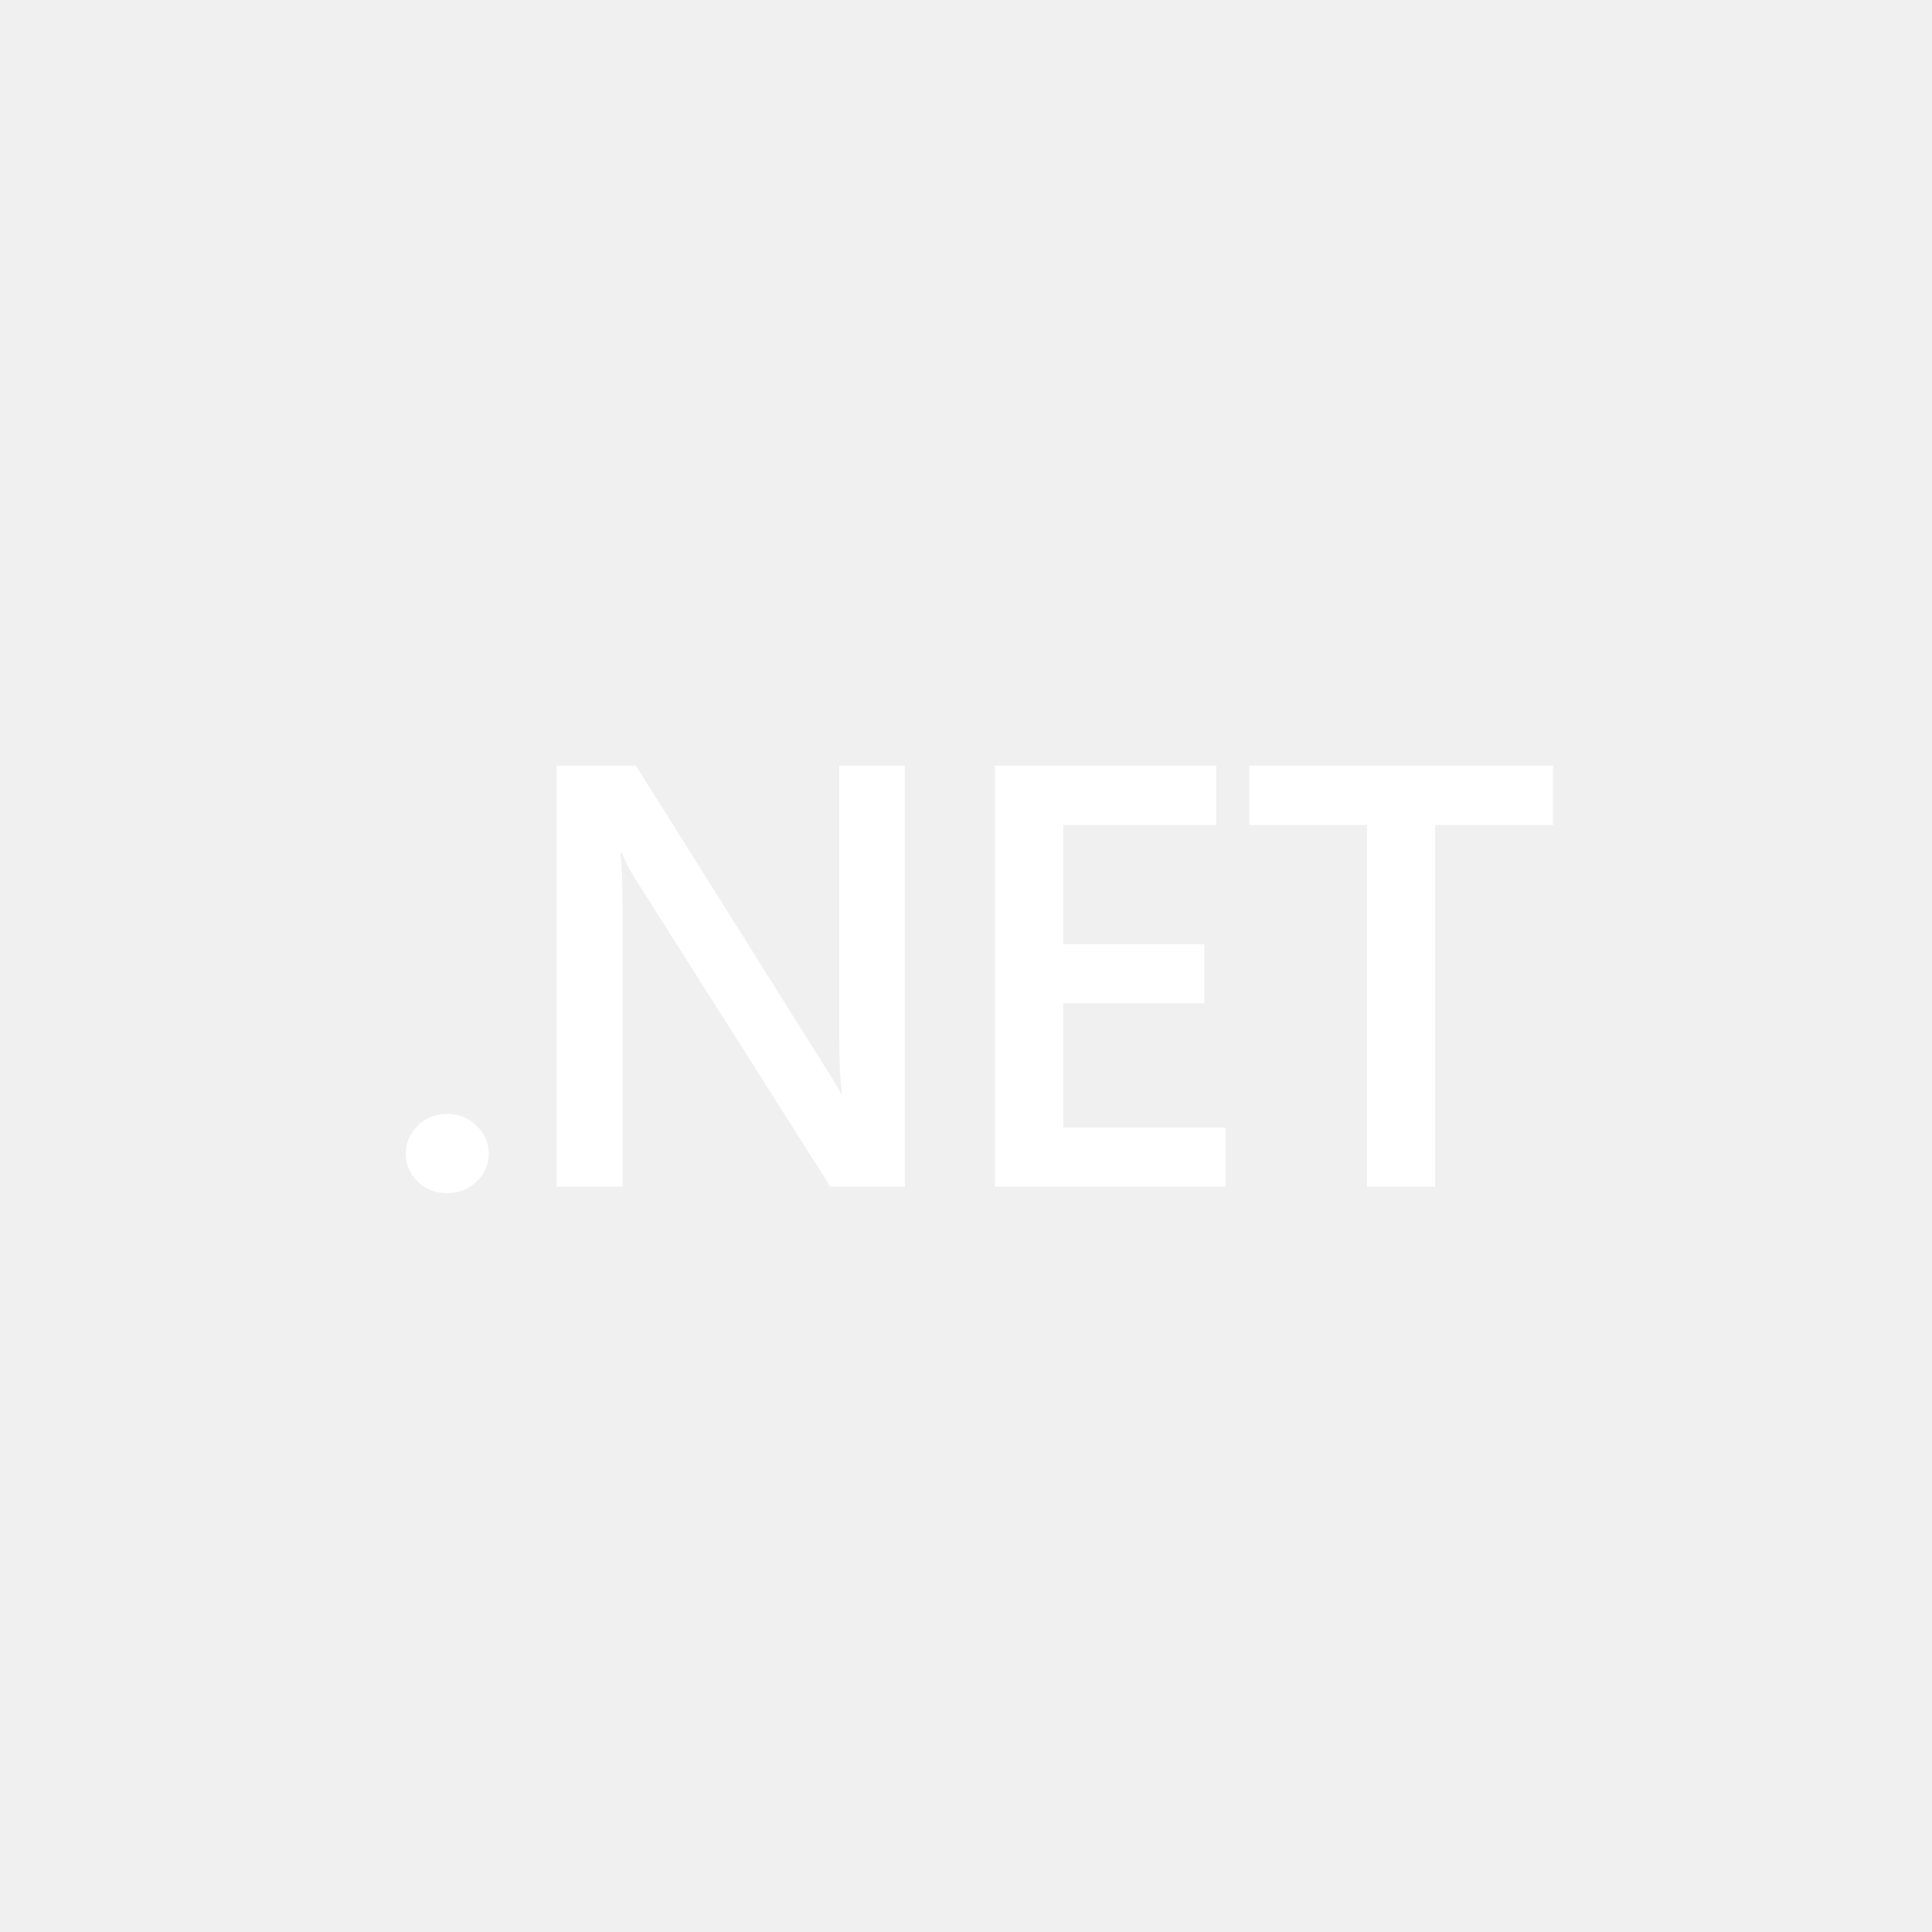
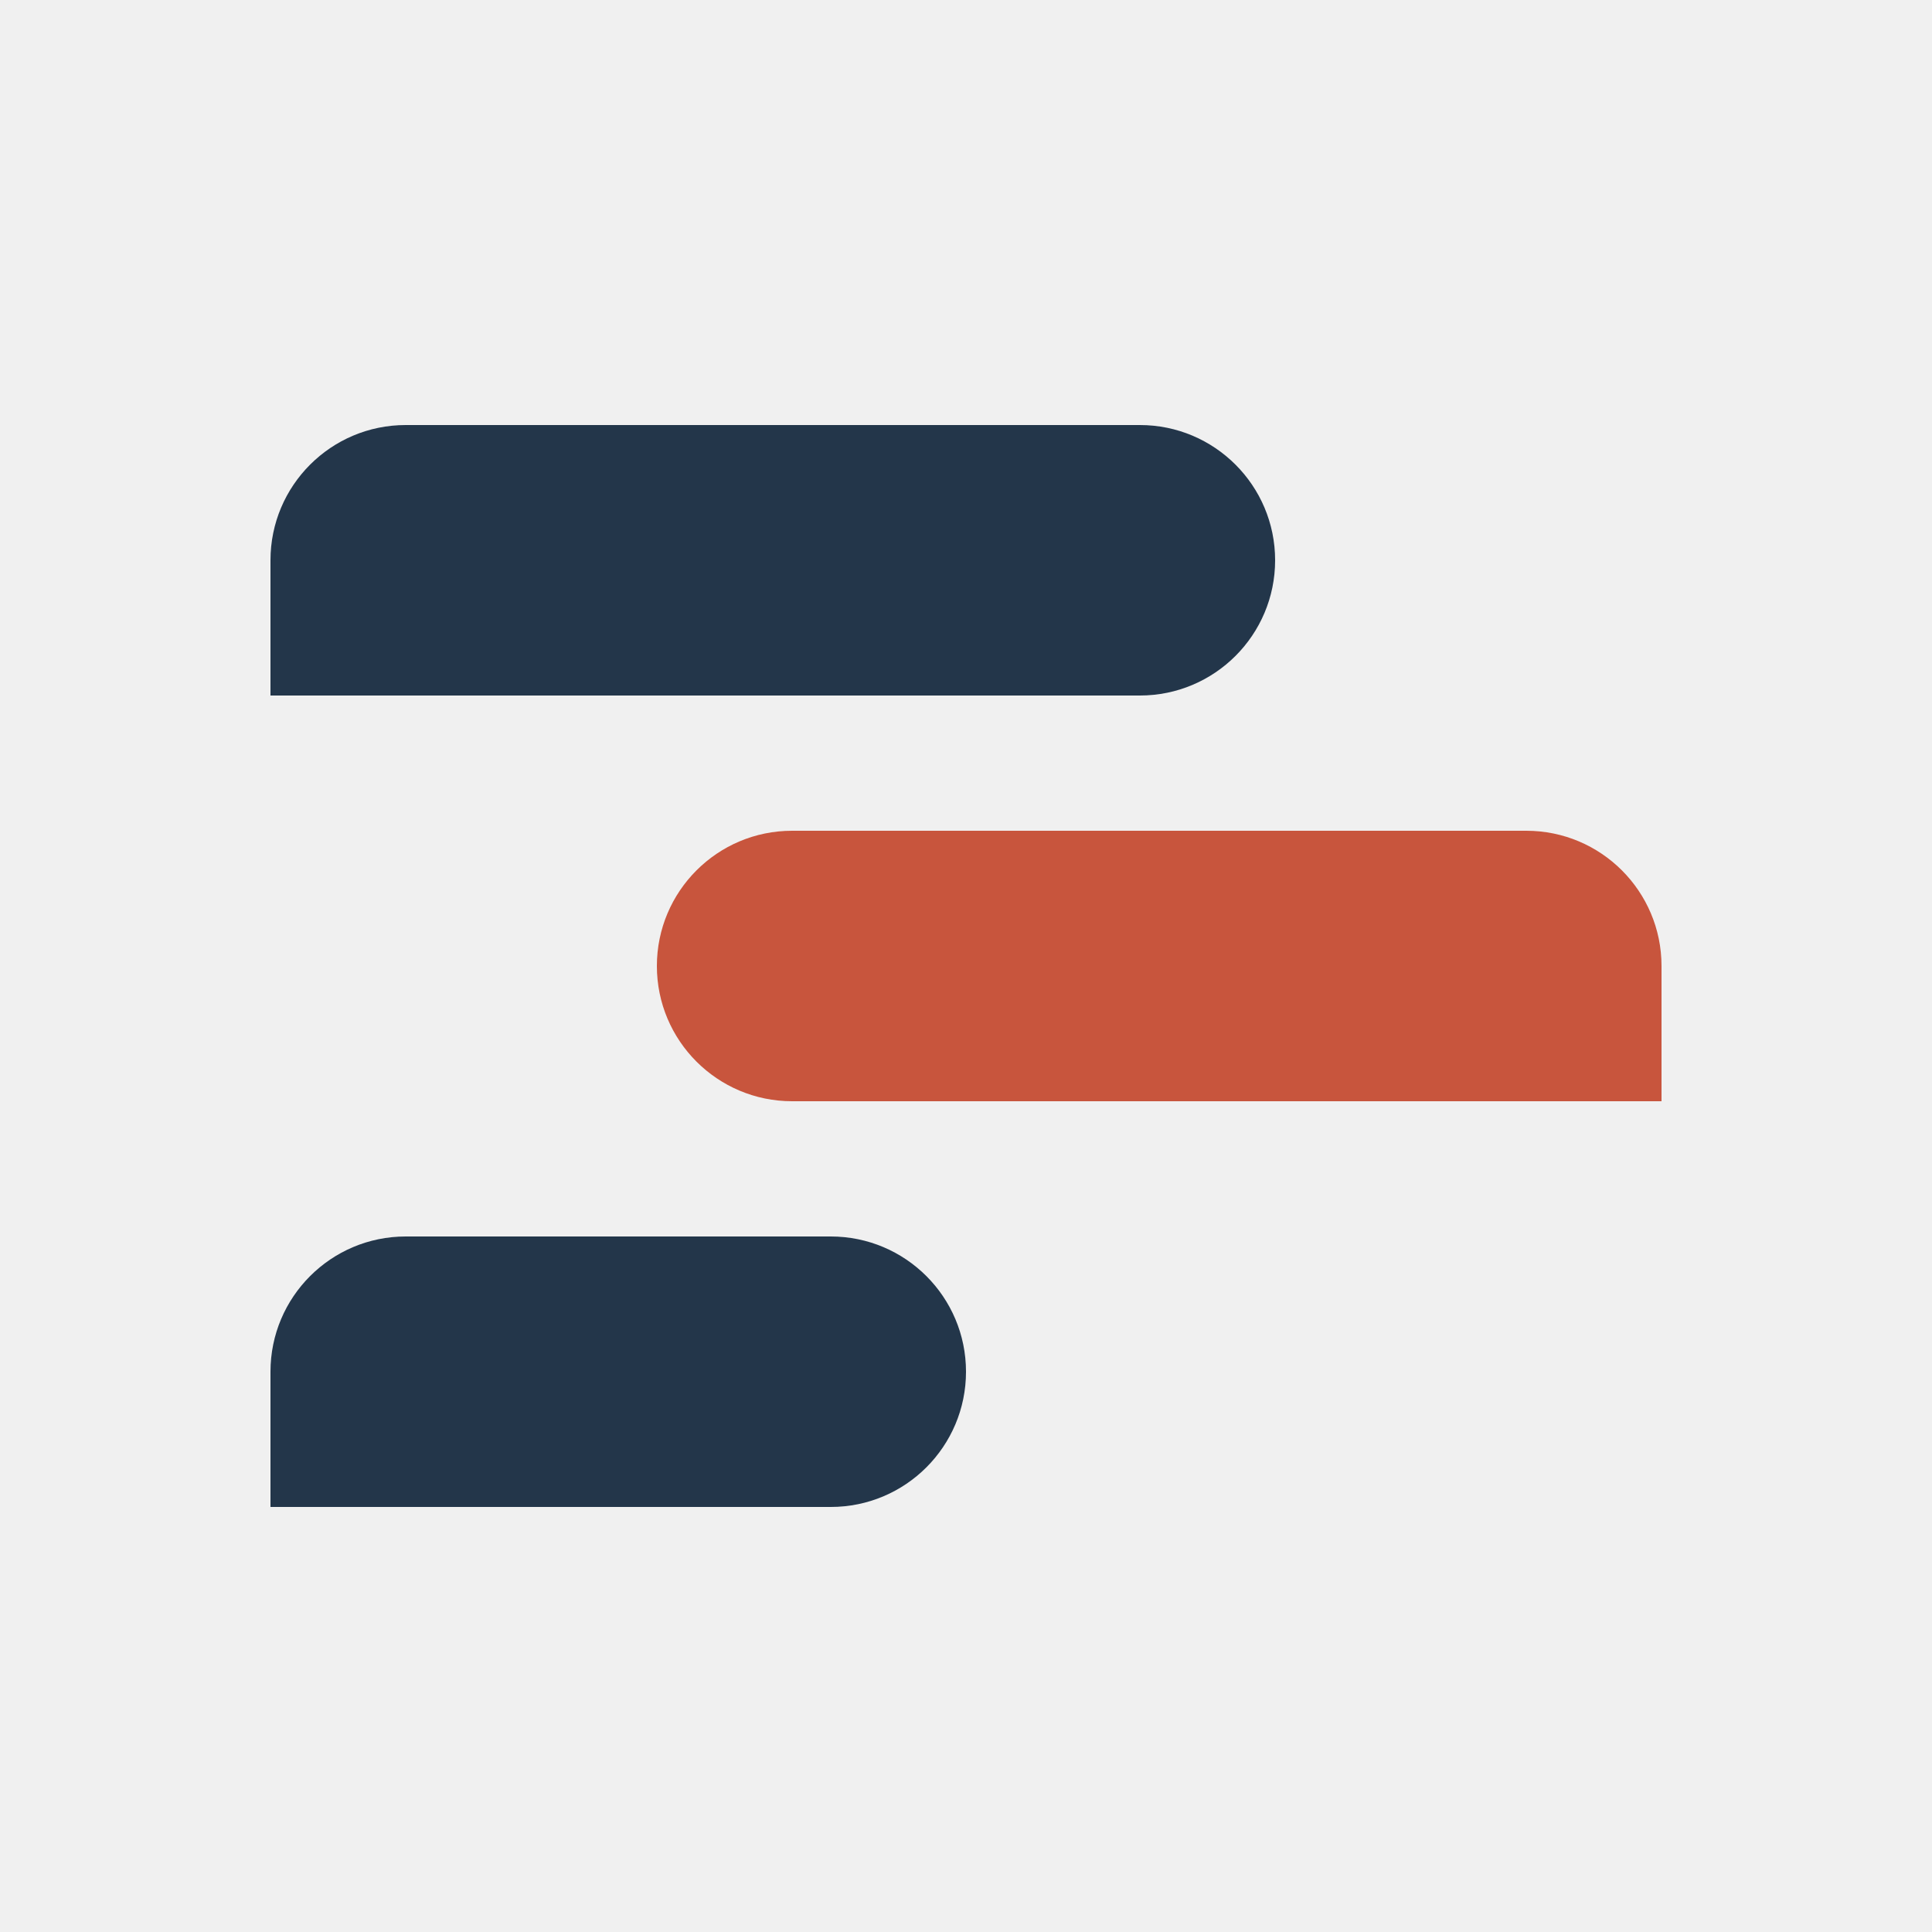
- <svg xmlns="http://www.w3.org/2000/svg" width="456" height="456" viewBox="0 0 456 456" version="1.1" xml:space="preserve" style="fill-rule:evenodd;clip-rule:evenodd;stroke-linejoin:round;stroke-miterlimit:2;">
-   <path d="m 105.5,281.609 c -2.703,0 -5.001,-0.9 -6.893,-2.702 -1.892,-1.848 -2.838,-4.042 -2.838,-6.582 0,-2.587 0.946,-4.804 2.838,-6.652 1.892,-1.848 4.19,-2.772 6.893,-2.772 2.748,0 5.068,0.924 6.96,2.772 1.937,1.848 2.906,4.064 2.906,6.652 0,2.54 -0.968,4.734 -2.906,6.582 -1.892,1.802 -4.212,2.702 -6.96,2.702 z" style="fill:#ffffff;fill-rule:nonzero;stroke-width:0.838" />
-   <path d="M 213.561,280.084 H 195.99 L 149.7,207.054 c -1.171,-1.848 -2.14,-3.765 -2.906,-5.751 h -0.406 c 0.361,2.125 0.541,6.675 0.541,13.65 v 65.132 h -15.543 v -99.36 h 18.719 l 44.737,71.298 c 1.892,2.957 3.109,4.989 3.649,6.098 h 0.27 c -0.45,-2.632 -0.676,-7.09 -0.676,-13.373 v -64.023 h 15.476 z" style="fill:#ffffff;fill-rule:nonzero;stroke-width:0.838" />
-   <path d="m 289.251,280.084 h -54.401 v -99.36 h 52.238 v 13.997 h -36.154 v 28.131 h 33.316 v 13.927 h -33.316 v 29.378 h 38.316 z" style="fill:#ffffff;fill-rule:nonzero;stroke-width:0.838" />
-   <path d="M 366.565,194.721 H 338.722 v 85.363 h -16.084 v -85.363 h -27.775 v -13.997 h 71.701 z" style="fill:#ffffff;fill-rule:nonzero;stroke-width:0.838" />
+ <svg xmlns="http://www.w3.org/2000/svg" viewBox="0 0 100 100" width="128" height="128">
+   <rect x="14" y="22" width="52" height="14" rx="7" fill="#23364A" />
+   <rect x="14" y="29" width="7" height="7" fill="#23364A" />
+   <rect x="34" y="43" width="52" height="14" rx="7" fill="#C8553D" />
+   <rect x="79" y="50" width="7" height="7" fill="#C8553D" />
+   <rect x="14" y="64" width="36" height="14" rx="7" fill="#23364A" />
+   <rect x="14" y="71" width="7" height="7" fill="#23364A" />
</svg>
